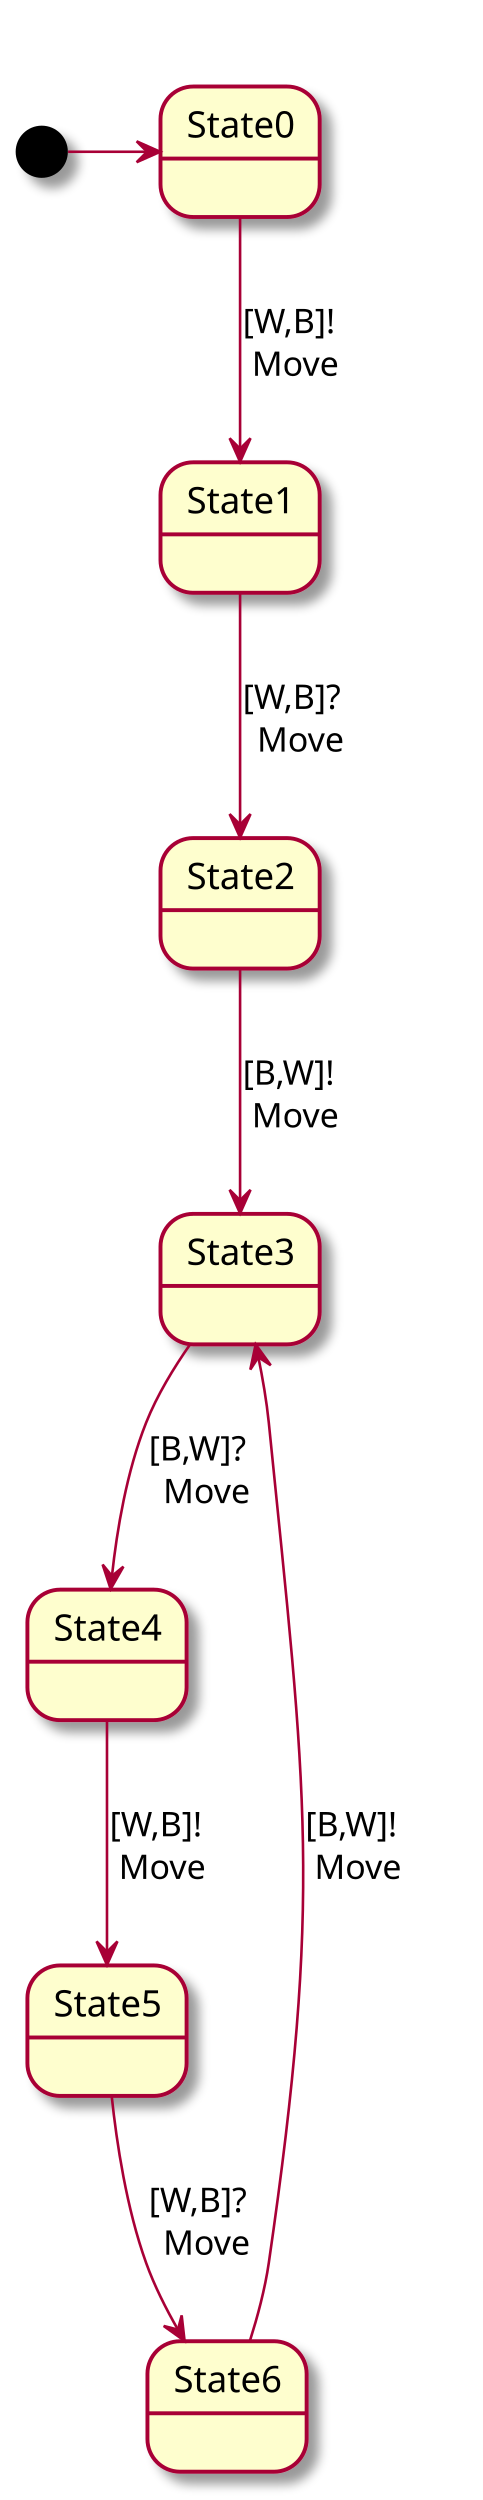
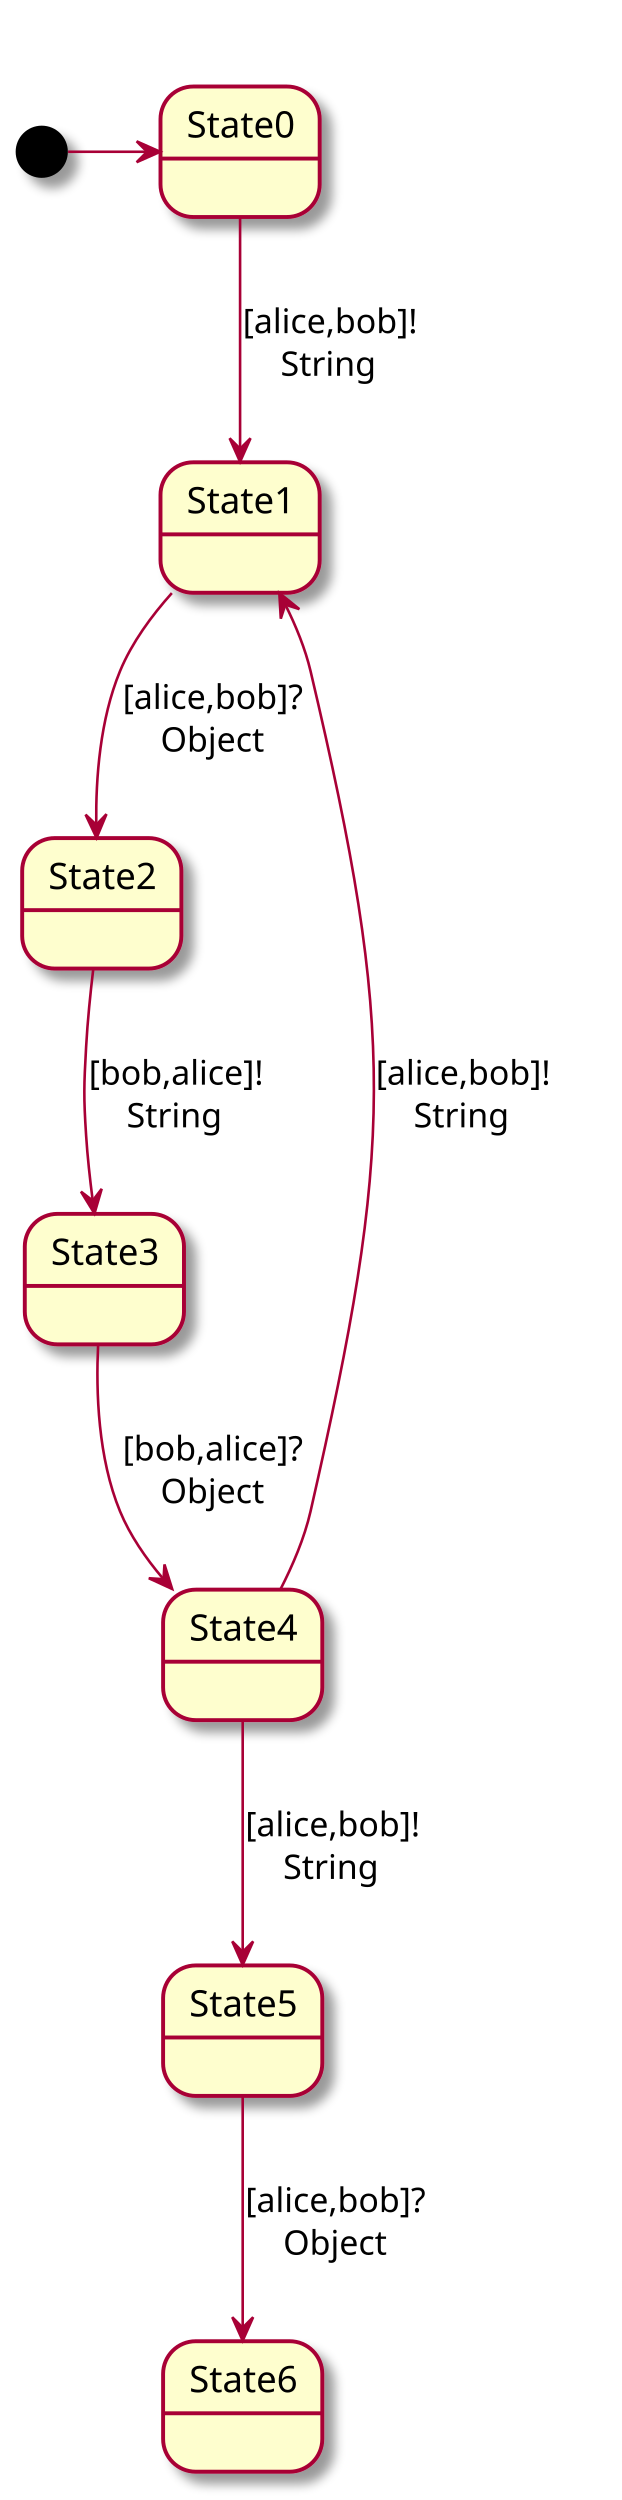
- <svg xmlns="http://www.w3.org/2000/svg" contentScriptType="application/ecmascript" contentStyleType="text/css" height="958px" preserveAspectRatio="none" style="width:185px;height:958px;" version="1.1" viewBox="0 0 185 958" width="185px" zoomAndPan="magnify">
+ <svg xmlns="http://www.w3.org/2000/svg" contentScriptType="application/ecmascript" contentStyleType="text/css" height="958px" preserveAspectRatio="none" style="width:238px;height:958px;" version="1.1" viewBox="0 0 238 958" width="238px" zoomAndPan="magnify">
  <defs>
-     <filter height="300%" id="fkkqbbi8i3e43" width="300%" x="-1" y="-1">
+     <filter height="300%" id="f6an0sxl0w8qn" width="300%" x="-1" y="-1">
      <feGaussianBlur result="blurOut" stdDeviation="2.0" />
      <feColorMatrix in="blurOut" result="blurOut2" type="matrix" values="0 0 0 0 0 0 0 0 0 0 0 0 0 0 0 0 0 0 .4 0" />
      <feOffset dx="4.0" dy="4.0" in="blurOut2" result="blurOut3" />
      <feBlend in="SourceGraphic" in2="blurOut3" mode="normal" />
    </filter>
  </defs>
  <g>
-     <text fill="#888888" font-family="sans-serif" font-size="10" lengthAdjust="spacingAndGlyphs" textLength="0" x="173" y="10.381" />
-     <text fill="#888888" font-family="sans-serif" font-size="10" lengthAdjust="spacingAndGlyphs" textLength="0" x="173" y="22.959" />
-     <ellipse cx="16" cy="58.156" fill="#000000" filter="url(#fkkqbbi8i3e43)" rx="10" ry="10" style="stroke: none; stroke-width: 1.0;" />
-     <rect fill="#FEFECE" filter="url(#fkkqbbi8i3e43)" height="50" rx="12.5" ry="12.5" style="stroke: #A80036; stroke-width: 1.5;" width="61" x="61.5" y="33.156" />
+     <text fill="#888888" font-family="sans-serif" font-size="10" lengthAdjust="spacingAndGlyphs" textLength="0" x="226" y="10.381" />
+     <text fill="#888888" font-family="sans-serif" font-size="10" lengthAdjust="spacingAndGlyphs" textLength="0" x="226" y="22.959" />
+     <ellipse cx="16" cy="58.156" fill="#000000" filter="url(#f6an0sxl0w8qn)" rx="10" ry="10" style="stroke: none; stroke-width: 1.0;" />
+     <rect fill="#FEFECE" filter="url(#f6an0sxl0w8qn)" height="50" rx="12.5" ry="12.5" style="stroke: #A80036; stroke-width: 1.5;" width="61" x="61.5" y="33.156" />
    <line style="stroke: #A80036; stroke-width: 1.5;" x1="61.5" x2="122.5" y1="60.766" y2="60.766" />
    <text fill="#000000" font-family="sans-serif" font-size="14" lengthAdjust="spacingAndGlyphs" textLength="41" x="71.5" y="52.69">State0</text>
-     <rect fill="#FEFECE" filter="url(#fkkqbbi8i3e43)" height="50" rx="12.5" ry="12.5" style="stroke: #A80036; stroke-width: 1.5;" width="61" x="61.5" y="177.156" />
+     <rect fill="#FEFECE" filter="url(#f6an0sxl0w8qn)" height="50" rx="12.5" ry="12.5" style="stroke: #A80036; stroke-width: 1.5;" width="61" x="61.5" y="177.156" />
    <line style="stroke: #A80036; stroke-width: 1.5;" x1="61.5" x2="122.5" y1="204.766" y2="204.766" />
    <text fill="#000000" font-family="sans-serif" font-size="14" lengthAdjust="spacingAndGlyphs" textLength="41" x="71.5" y="196.69">State1</text>
-     <rect fill="#FEFECE" filter="url(#fkkqbbi8i3e43)" height="50" rx="12.5" ry="12.5" style="stroke: #A80036; stroke-width: 1.5;" width="61" x="61.5" y="321.156" />
-     <line style="stroke: #A80036; stroke-width: 1.5;" x1="61.5" x2="122.5" y1="348.766" y2="348.766" />
-     <text fill="#000000" font-family="sans-serif" font-size="14" lengthAdjust="spacingAndGlyphs" textLength="41" x="71.5" y="340.69">State2</text>
-     <rect fill="#FEFECE" filter="url(#fkkqbbi8i3e43)" height="50" rx="12.5" ry="12.5" style="stroke: #A80036; stroke-width: 1.5;" width="61" x="61.5" y="465.156" />
-     <line style="stroke: #A80036; stroke-width: 1.5;" x1="61.5" x2="122.5" y1="492.766" y2="492.766" />
-     <text fill="#000000" font-family="sans-serif" font-size="14" lengthAdjust="spacingAndGlyphs" textLength="41" x="71.5" y="484.69">State3</text>
-     <rect fill="#FEFECE" filter="url(#fkkqbbi8i3e43)" height="50" rx="12.5" ry="12.5" style="stroke: #A80036; stroke-width: 1.5;" width="61" x="10.5" y="609.156" />
-     <line style="stroke: #A80036; stroke-width: 1.5;" x1="10.5" x2="71.5" y1="636.766" y2="636.766" />
-     <text fill="#000000" font-family="sans-serif" font-size="14" lengthAdjust="spacingAndGlyphs" textLength="41" x="20.5" y="628.689">State4</text>
-     <rect fill="#FEFECE" filter="url(#fkkqbbi8i3e43)" height="50" rx="12.5" ry="12.5" style="stroke: #A80036; stroke-width: 1.5;" width="61" x="10.5" y="753.156" />
-     <line style="stroke: #A80036; stroke-width: 1.5;" x1="10.5" x2="71.5" y1="780.766" y2="780.766" />
-     <text fill="#000000" font-family="sans-serif" font-size="14" lengthAdjust="spacingAndGlyphs" textLength="41" x="20.5" y="772.689">State5</text>
-     <rect fill="#FEFECE" filter="url(#fkkqbbi8i3e43)" height="50" rx="12.5" ry="12.5" style="stroke: #A80036; stroke-width: 1.5;" width="61" x="56.5" y="897.156" />
-     <line style="stroke: #A80036; stroke-width: 1.5;" x1="56.5" x2="117.5" y1="924.766" y2="924.766" />
-     <text fill="#000000" font-family="sans-serif" font-size="14" lengthAdjust="spacingAndGlyphs" textLength="41" x="66.5" y="916.689">State6</text>
+     <rect fill="#FEFECE" filter="url(#f6an0sxl0w8qn)" height="50" rx="12.5" ry="12.5" style="stroke: #A80036; stroke-width: 1.5;" width="61" x="8.5" y="321.156" />
+     <line style="stroke: #A80036; stroke-width: 1.5;" x1="8.5" x2="69.5" y1="348.766" y2="348.766" />
+     <text fill="#000000" font-family="sans-serif" font-size="14" lengthAdjust="spacingAndGlyphs" textLength="41" x="18.5" y="340.69">State2</text>
+     <rect fill="#FEFECE" filter="url(#f6an0sxl0w8qn)" height="50" rx="12.5" ry="12.5" style="stroke: #A80036; stroke-width: 1.5;" width="61" x="9.5" y="465.156" />
+     <line style="stroke: #A80036; stroke-width: 1.5;" x1="9.5" x2="70.5" y1="492.766" y2="492.766" />
+     <text fill="#000000" font-family="sans-serif" font-size="14" lengthAdjust="spacingAndGlyphs" textLength="41" x="19.5" y="484.69">State3</text>
+     <rect fill="#FEFECE" filter="url(#f6an0sxl0w8qn)" height="50" rx="12.5" ry="12.5" style="stroke: #A80036; stroke-width: 1.5;" width="61" x="62.5" y="609.156" />
+     <line style="stroke: #A80036; stroke-width: 1.5;" x1="62.5" x2="123.5" y1="636.766" y2="636.766" />
+     <text fill="#000000" font-family="sans-serif" font-size="14" lengthAdjust="spacingAndGlyphs" textLength="41" x="72.5" y="628.689">State4</text>
+     <rect fill="#FEFECE" filter="url(#f6an0sxl0w8qn)" height="50" rx="12.5" ry="12.5" style="stroke: #A80036; stroke-width: 1.5;" width="61" x="62.5" y="753.156" />
+     <line style="stroke: #A80036; stroke-width: 1.5;" x1="62.5" x2="123.5" y1="780.766" y2="780.766" />
+     <text fill="#000000" font-family="sans-serif" font-size="14" lengthAdjust="spacingAndGlyphs" textLength="41" x="72.5" y="772.689">State5</text>
+     <rect fill="#FEFECE" filter="url(#f6an0sxl0w8qn)" height="50" rx="12.5" ry="12.5" style="stroke: #A80036; stroke-width: 1.5;" width="61" x="62.5" y="897.156" />
+     <line style="stroke: #A80036; stroke-width: 1.5;" x1="62.5" x2="123.5" y1="924.766" y2="924.766" />
+     <text fill="#000000" font-family="sans-serif" font-size="14" lengthAdjust="spacingAndGlyphs" textLength="41" x="72.5" y="916.689">State6</text>
    <path d="M26.094,58.156 C36.105,58.156 46.117,58.156 56.129,58.156 " fill="none" id="*start-&gt;State0" style="stroke: #A80036; stroke-width: 1.0;" />
    <polygon fill="#A80036" points="61.364,58.156,52.364,54.156,56.364,58.156,52.364,62.156,61.364,58.156" style="stroke: #A80036; stroke-width: 1.0;" />
    <path d="M92,83.244 C92,107.724 92,145.672 92,171.873 " fill="none" id="State0-&gt;State1" style="stroke: #A80036; stroke-width: 1.0;" />
    <polygon fill="#A80036" points="92,176.949,96,167.949,92,171.949,88,167.949,92,176.949" style="stroke: #A80036; stroke-width: 1.0;" />
-     <text fill="#000000" font-family="sans-serif" font-size="13" lengthAdjust="spacingAndGlyphs" textLength="37" x="93" y="127.651">[W,B]!</text>
-     <text fill="#000000" font-family="sans-serif" font-size="13" lengthAdjust="spacingAndGlyphs" textLength="30" x="96.5" y="144.003">Move</text>
-     <path d="M92,227.244 C92,251.724 92,289.672 92,315.873 " fill="none" id="State1-&gt;State2" style="stroke: #A80036; stroke-width: 1.0;" />
-     <polygon fill="#A80036" points="92,320.949,96,311.949,92,315.949,88,311.949,92,320.949" style="stroke: #A80036; stroke-width: 1.0;" />
-     <text fill="#000000" font-family="sans-serif" font-size="13" lengthAdjust="spacingAndGlyphs" textLength="41" x="93" y="271.651">[W,B]?</text>
-     <text fill="#000000" font-family="sans-serif" font-size="13" lengthAdjust="spacingAndGlyphs" textLength="30" x="98.5" y="288.003">Move</text>
-     <path d="M92,371.244 C92,395.724 92,433.672 92,459.873 " fill="none" id="State2-&gt;State3" style="stroke: #A80036; stroke-width: 1.0;" />
-     <polygon fill="#A80036" points="92,464.949,96,455.949,92,459.949,88,455.949,92,464.949" style="stroke: #A80036; stroke-width: 1.0;" />
-     <text fill="#000000" font-family="sans-serif" font-size="13" lengthAdjust="spacingAndGlyphs" textLength="37" x="93" y="415.651">[B,W]!</text>
-     <text fill="#000000" font-family="sans-serif" font-size="13" lengthAdjust="spacingAndGlyphs" textLength="30" x="96.5" y="432.003">Move</text>
-     <path d="M72.825,515.21 C66.567,524.156 60.163,534.686 56,545.156 C48.58,563.82 44.828,586.139 42.932,603.629 " fill="none" id="State3-&gt;State4" style="stroke: #A80036; stroke-width: 1.0;" />
-     <polygon fill="#A80036" points="42.402,608.893,47.286,600.341,42.904,603.919,39.327,599.537,42.402,608.893" style="stroke: #A80036; stroke-width: 1.0;" />
-     <text fill="#000000" font-family="sans-serif" font-size="13" lengthAdjust="spacingAndGlyphs" textLength="41" x="57" y="559.651">[B,W]?</text>
-     <text fill="#000000" font-family="sans-serif" font-size="13" lengthAdjust="spacingAndGlyphs" textLength="30" x="62.5" y="576.003">Move</text>
-     <path d="M41,659.244 C41,683.724 41,721.672 41,747.873 " fill="none" id="State4-&gt;State5" style="stroke: #A80036; stroke-width: 1.0;" />
-     <polygon fill="#A80036" points="41,752.949,45,743.949,41,747.949,37,743.949,41,752.949" style="stroke: #A80036; stroke-width: 1.0;" />
-     <text fill="#000000" font-family="sans-serif" font-size="13" lengthAdjust="spacingAndGlyphs" textLength="37" x="42" y="703.651">[W,B]!</text>
-     <text fill="#000000" font-family="sans-serif" font-size="13" lengthAdjust="spacingAndGlyphs" textLength="30" x="45.5" y="720.003">Move</text>
-     <path d="M42.807,803.266 C44.703,821.285 48.505,846.299 56,867.156 C59.115,875.826 63.592,884.707 68.178,892.699 " fill="none" id="State5-&gt;State6" style="stroke: #A80036; stroke-width: 1.0;" />
-     <polygon fill="#A80036" points="70.729,897.04,69.618,887.254,68.196,892.729,62.721,891.307,70.729,897.04" style="stroke: #A80036; stroke-width: 1.0;" />
-     <text fill="#000000" font-family="sans-serif" font-size="13" lengthAdjust="spacingAndGlyphs" textLength="41" x="57" y="847.651">[W,B]?</text>
-     <text fill="#000000" font-family="sans-serif" font-size="13" lengthAdjust="spacingAndGlyphs" textLength="30" x="62.5" y="864.003">Move</text>
-     <path d="M95.765,897.027 C98.682,887.811 101.555,877.123 103,867.156 C123.541,725.527 117.355,687.545 103,545.156 C102.174,536.958 100.658,528.164 99.011,520.103 " fill="none" id="State6-&gt;State3" style="stroke: #A80036; stroke-width: 1.0;" />
-     <polygon fill="#A80036" points="97.973,515.19,95.919,524.822,99.006,520.082,103.746,523.17,97.973,515.19" style="stroke: #A80036; stroke-width: 1.0;" />
-     <text fill="#000000" font-family="sans-serif" font-size="13" lengthAdjust="spacingAndGlyphs" textLength="37" x="117" y="703.651">[B,W]!</text>
-     <text fill="#000000" font-family="sans-serif" font-size="13" lengthAdjust="spacingAndGlyphs" textLength="30" x="120.5" y="720.003">Move</text>
+     <text fill="#000000" font-family="sans-serif" font-size="13" lengthAdjust="spacingAndGlyphs" textLength="63" x="93" y="127.651">[alice,bob]!</text>
+     <text fill="#000000" font-family="sans-serif" font-size="13" lengthAdjust="spacingAndGlyphs" textLength="34" x="107.5" y="144.003">String</text>
+     <path d="M65.854,227.269 C58.121,235.907 50.522,246.232 46,257.156 C38.35,275.636 36.681,298.143 36.882,315.769 " fill="none" id="State1-&gt;State2" style="stroke: #A80036; stroke-width: 1.0;" />
+     <polygon fill="#A80036" points="37,321.072,40.799,311.985,36.889,316.074,32.801,312.164,37,321.072" style="stroke: #A80036; stroke-width: 1.0;" />
+     <text fill="#000000" font-family="sans-serif" font-size="13" lengthAdjust="spacingAndGlyphs" textLength="67" x="47" y="271.651">[alice,bob]?</text>
+     <text fill="#000000" font-family="sans-serif" font-size="13" lengthAdjust="spacingAndGlyphs" textLength="38" x="61.5" y="288.003">Object</text>
+     <path d="M35.74,371.301 C34.634,380.612 33.542,391.361 33,401.156 C32.164,416.244 32.027,420.076 33,435.156 C33.514,443.128 34.452,451.72 35.477,459.655 " fill="none" id="State2-&gt;State3" style="stroke: #A80036; stroke-width: 1.0;" />
+     <polygon fill="#A80036" points="36.197,465.028,38.968,455.577,35.534,460.072,31.039,456.638,36.197,465.028" style="stroke: #A80036; stroke-width: 1.0;" />
+     <text fill="#000000" font-family="sans-serif" font-size="13" lengthAdjust="spacingAndGlyphs" textLength="63" x="34" y="415.651">[bob,alice]!</text>
+     <text fill="#000000" font-family="sans-serif" font-size="13" lengthAdjust="spacingAndGlyphs" textLength="34" x="48.5" y="432.003">String</text>
+     <path d="M37.601,515.248 C36.728,533.482 37.573,558.779 46,579.156 C49.807,588.362 55.838,597.097 62.327,604.754 " fill="none" id="State3-&gt;State4" style="stroke: #A80036; stroke-width: 1.0;" />
+     <polygon fill="#A80036" points="65.968,608.893,63.026,599.494,62.665,605.139,57.02,604.778,65.968,608.893" style="stroke: #A80036; stroke-width: 1.0;" />
+     <text fill="#000000" font-family="sans-serif" font-size="13" lengthAdjust="spacingAndGlyphs" textLength="67" x="47" y="559.651">[bob,alice]?</text>
+     <text fill="#000000" font-family="sans-serif" font-size="13" lengthAdjust="spacingAndGlyphs" textLength="38" x="61.5" y="576.003">Object</text>
+     <path d="M107.481,609.008 C112.122,599.968 116.662,589.402 119,579.156 C150.84,439.632 151.88,396.439 119,257.156 C116.986,248.624 113.406,239.902 109.498,232.026 " fill="none" id="State4-&gt;State1" style="stroke: #A80036; stroke-width: 1.0;" />
+     <polygon fill="#A80036" points="107.033,227.241,107.597,237.074,109.322,231.686,114.71,233.411,107.033,227.241" style="stroke: #A80036; stroke-width: 1.0;" />
+     <text fill="#000000" font-family="sans-serif" font-size="13" lengthAdjust="spacingAndGlyphs" textLength="63" x="144" y="415.651">[alice,bob]!</text>
+     <text fill="#000000" font-family="sans-serif" font-size="13" lengthAdjust="spacingAndGlyphs" textLength="34" x="158.5" y="432.003">String</text>
+     <path d="M93,659.244 C93,683.724 93,721.672 93,747.873 " fill="none" id="State4-&gt;State5" style="stroke: #A80036; stroke-width: 1.0;" />
+     <polygon fill="#A80036" points="93,752.949,97,743.949,93,747.949,89,743.949,93,752.949" style="stroke: #A80036; stroke-width: 1.0;" />
+     <text fill="#000000" font-family="sans-serif" font-size="13" lengthAdjust="spacingAndGlyphs" textLength="63" x="94" y="703.651">[alice,bob]!</text>
+     <text fill="#000000" font-family="sans-serif" font-size="13" lengthAdjust="spacingAndGlyphs" textLength="34" x="108.5" y="720.003">String</text>
+     <path d="M93,803.244 C93,827.724 93,865.672 93,891.874 " fill="none" id="State5-&gt;State6" style="stroke: #A80036; stroke-width: 1.0;" />
+     <polygon fill="#A80036" points="93,896.95,97,887.95,93,891.95,89,887.95,93,896.95" style="stroke: #A80036; stroke-width: 1.0;" />
+     <text fill="#000000" font-family="sans-serif" font-size="13" lengthAdjust="spacingAndGlyphs" textLength="67" x="94" y="847.651">[alice,bob]?</text>
+     <text fill="#000000" font-family="sans-serif" font-size="13" lengthAdjust="spacingAndGlyphs" textLength="38" x="108.5" y="864.003">Object</text>
  </g>
</svg>
